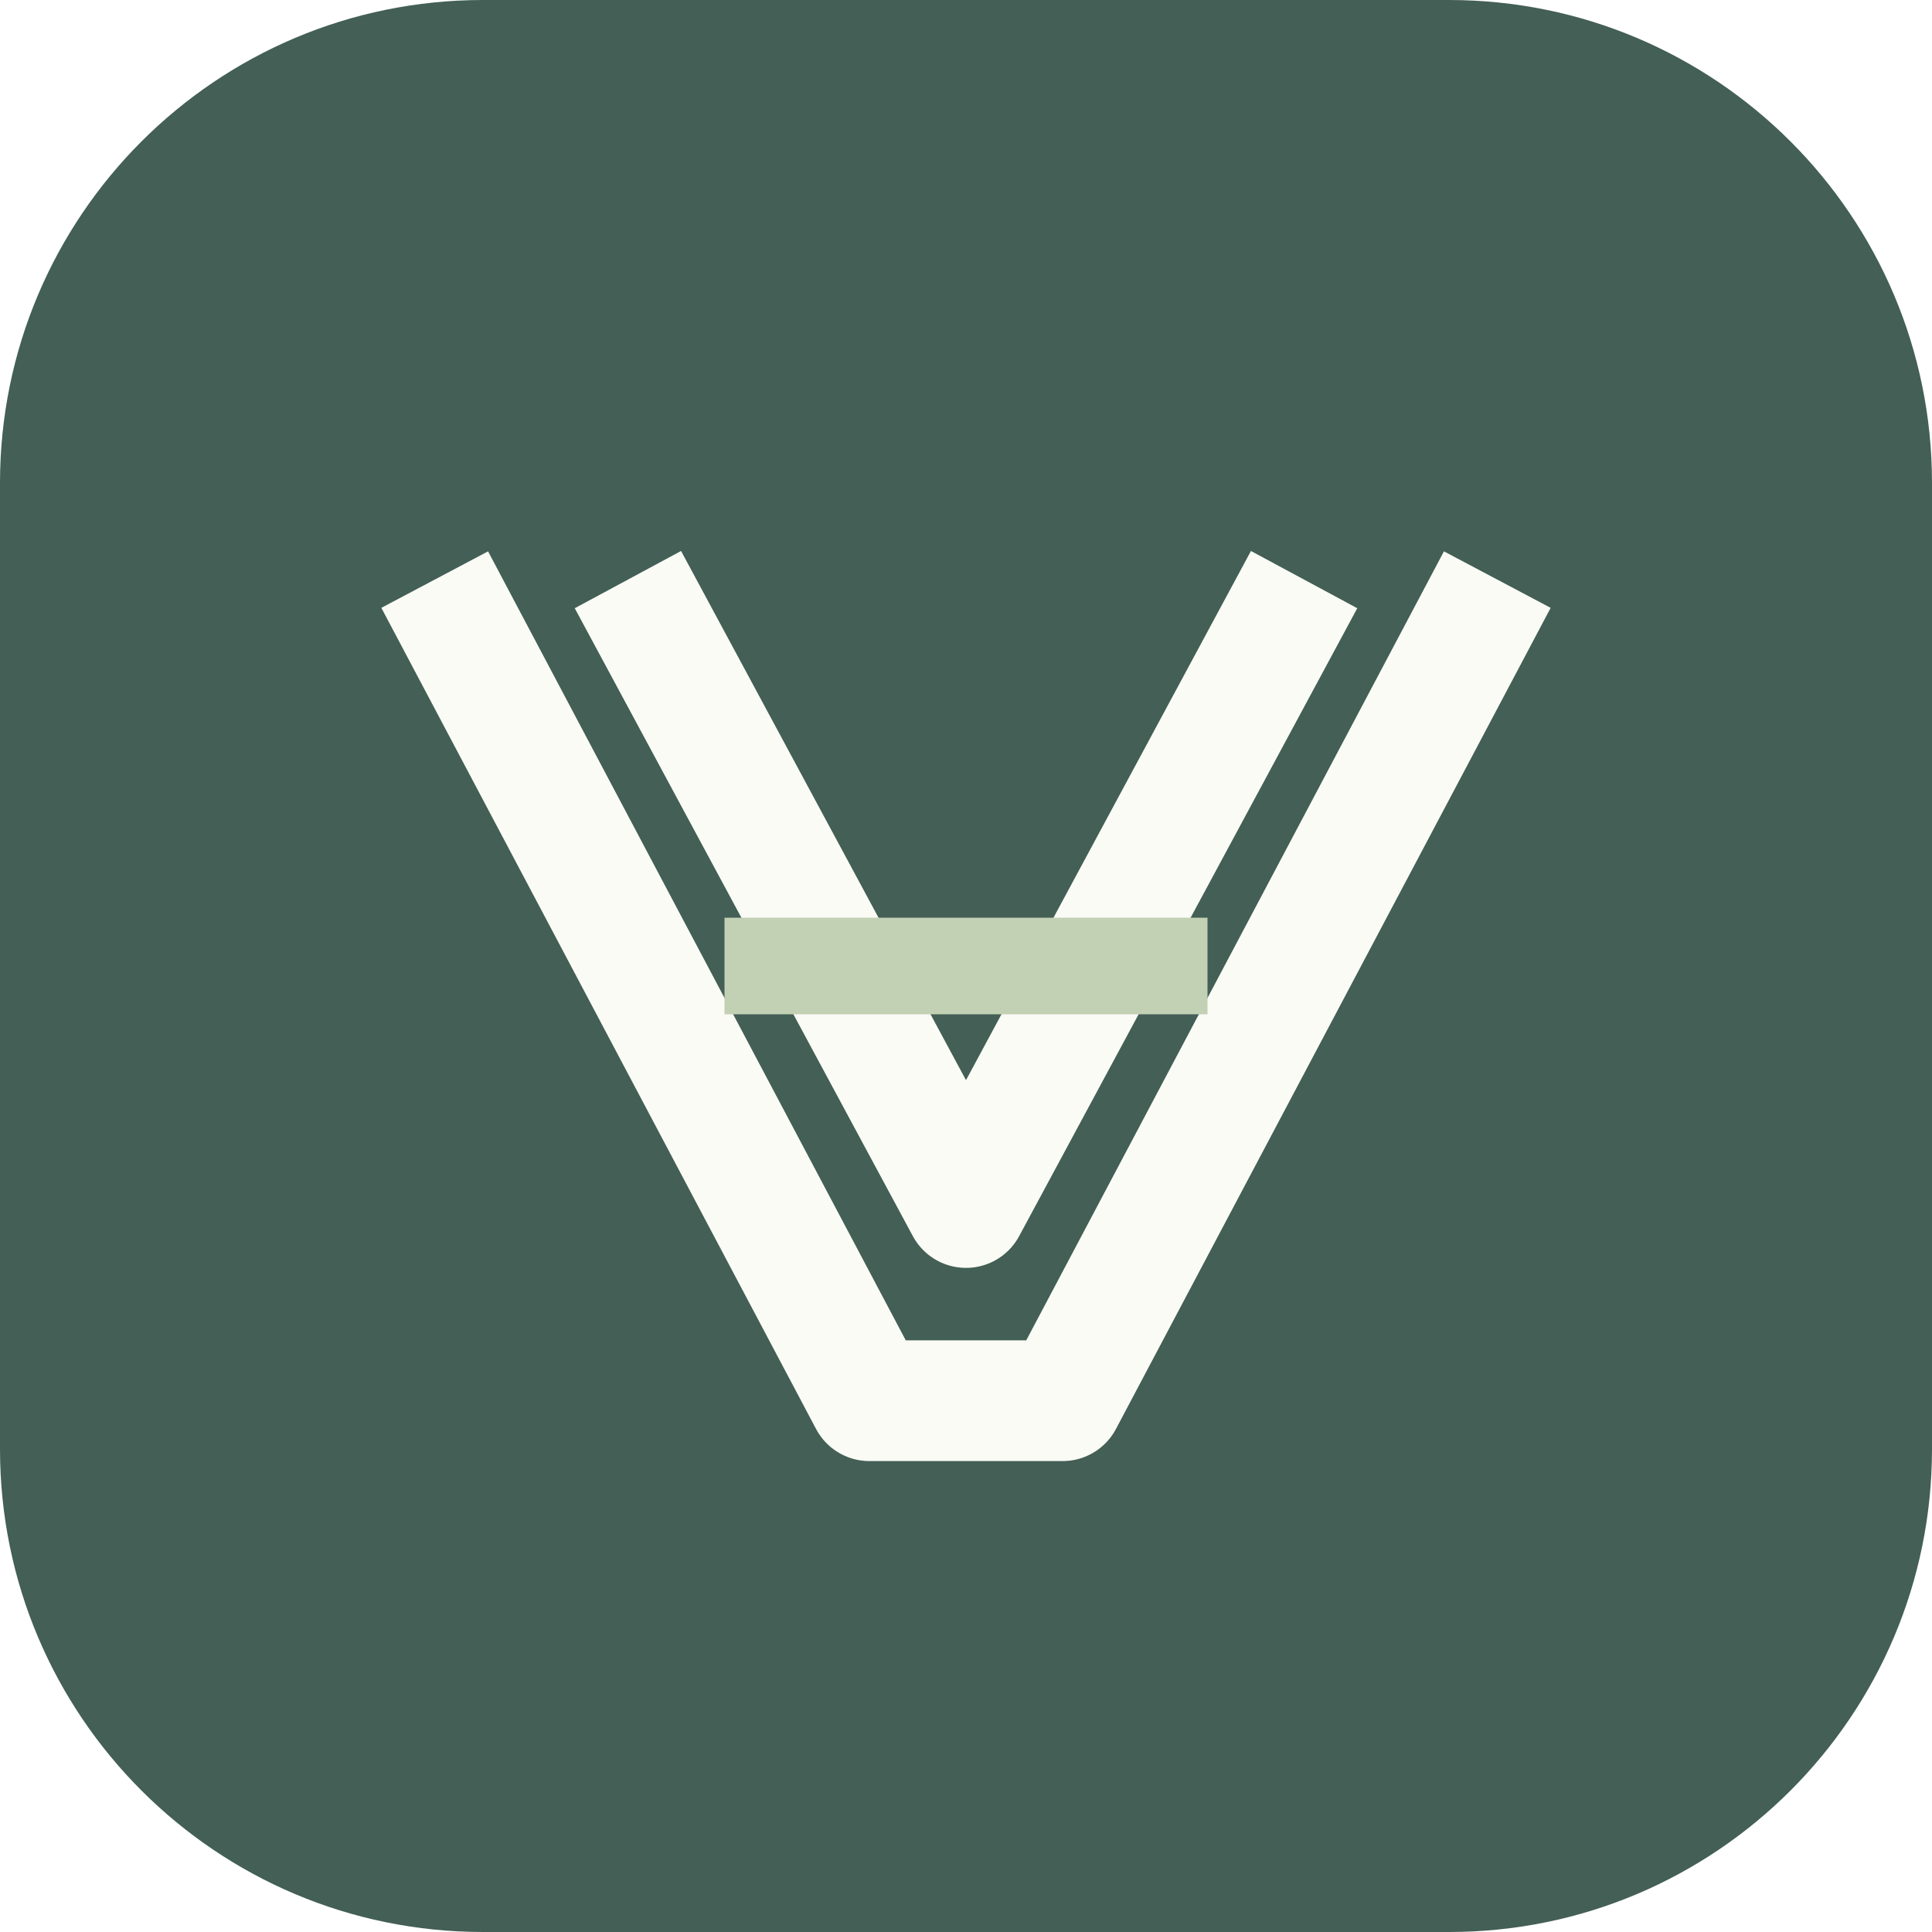
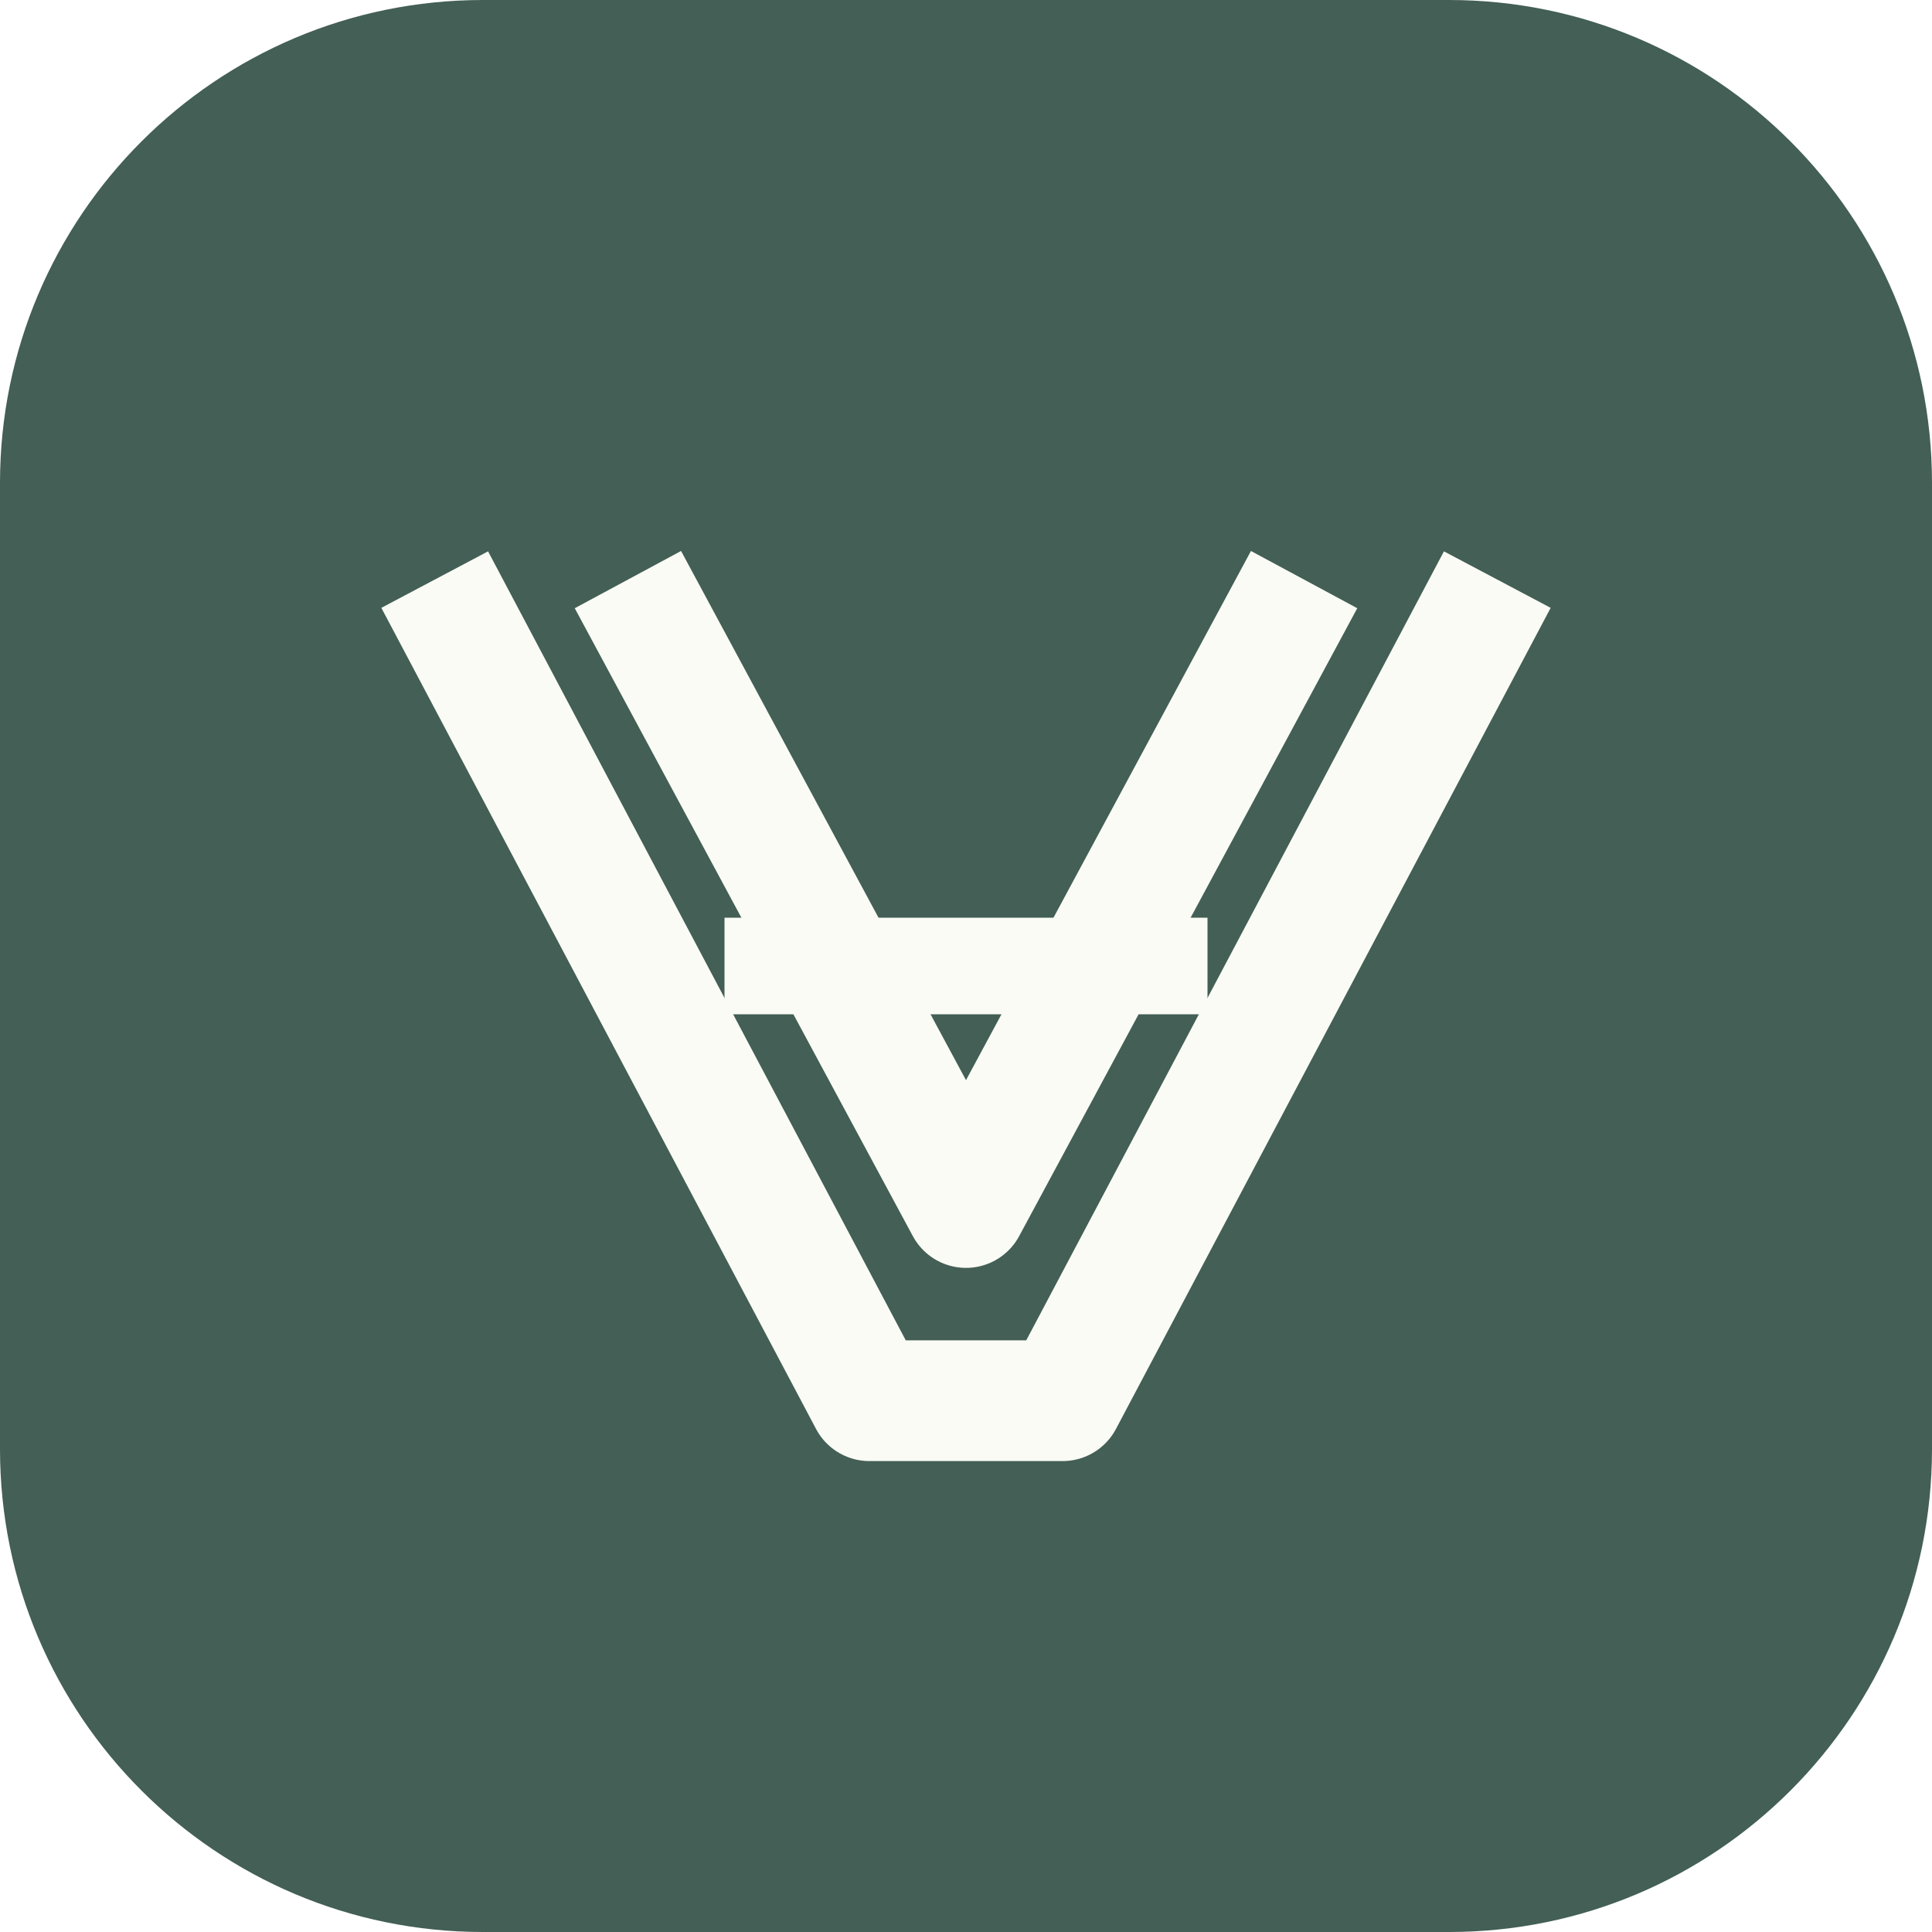
<svg xmlns="http://www.w3.org/2000/svg" viewBox="0 0 40 40">
  <rect width="40" height="40" rx="10" fill="#435f56" />
  <path d="M9 12l9 17h4l9-17M13 12l7 13 7-13" fill="none" stroke="#fafbf5" stroke-width="2.5" stroke-linejoin="round" />
-   <path d="M15 20h10" stroke="#c2d0b4" stroke-width="2" />
+   <path d="M15 20h10" stroke="#fafbf5" stroke-width="2" />
</svg>
